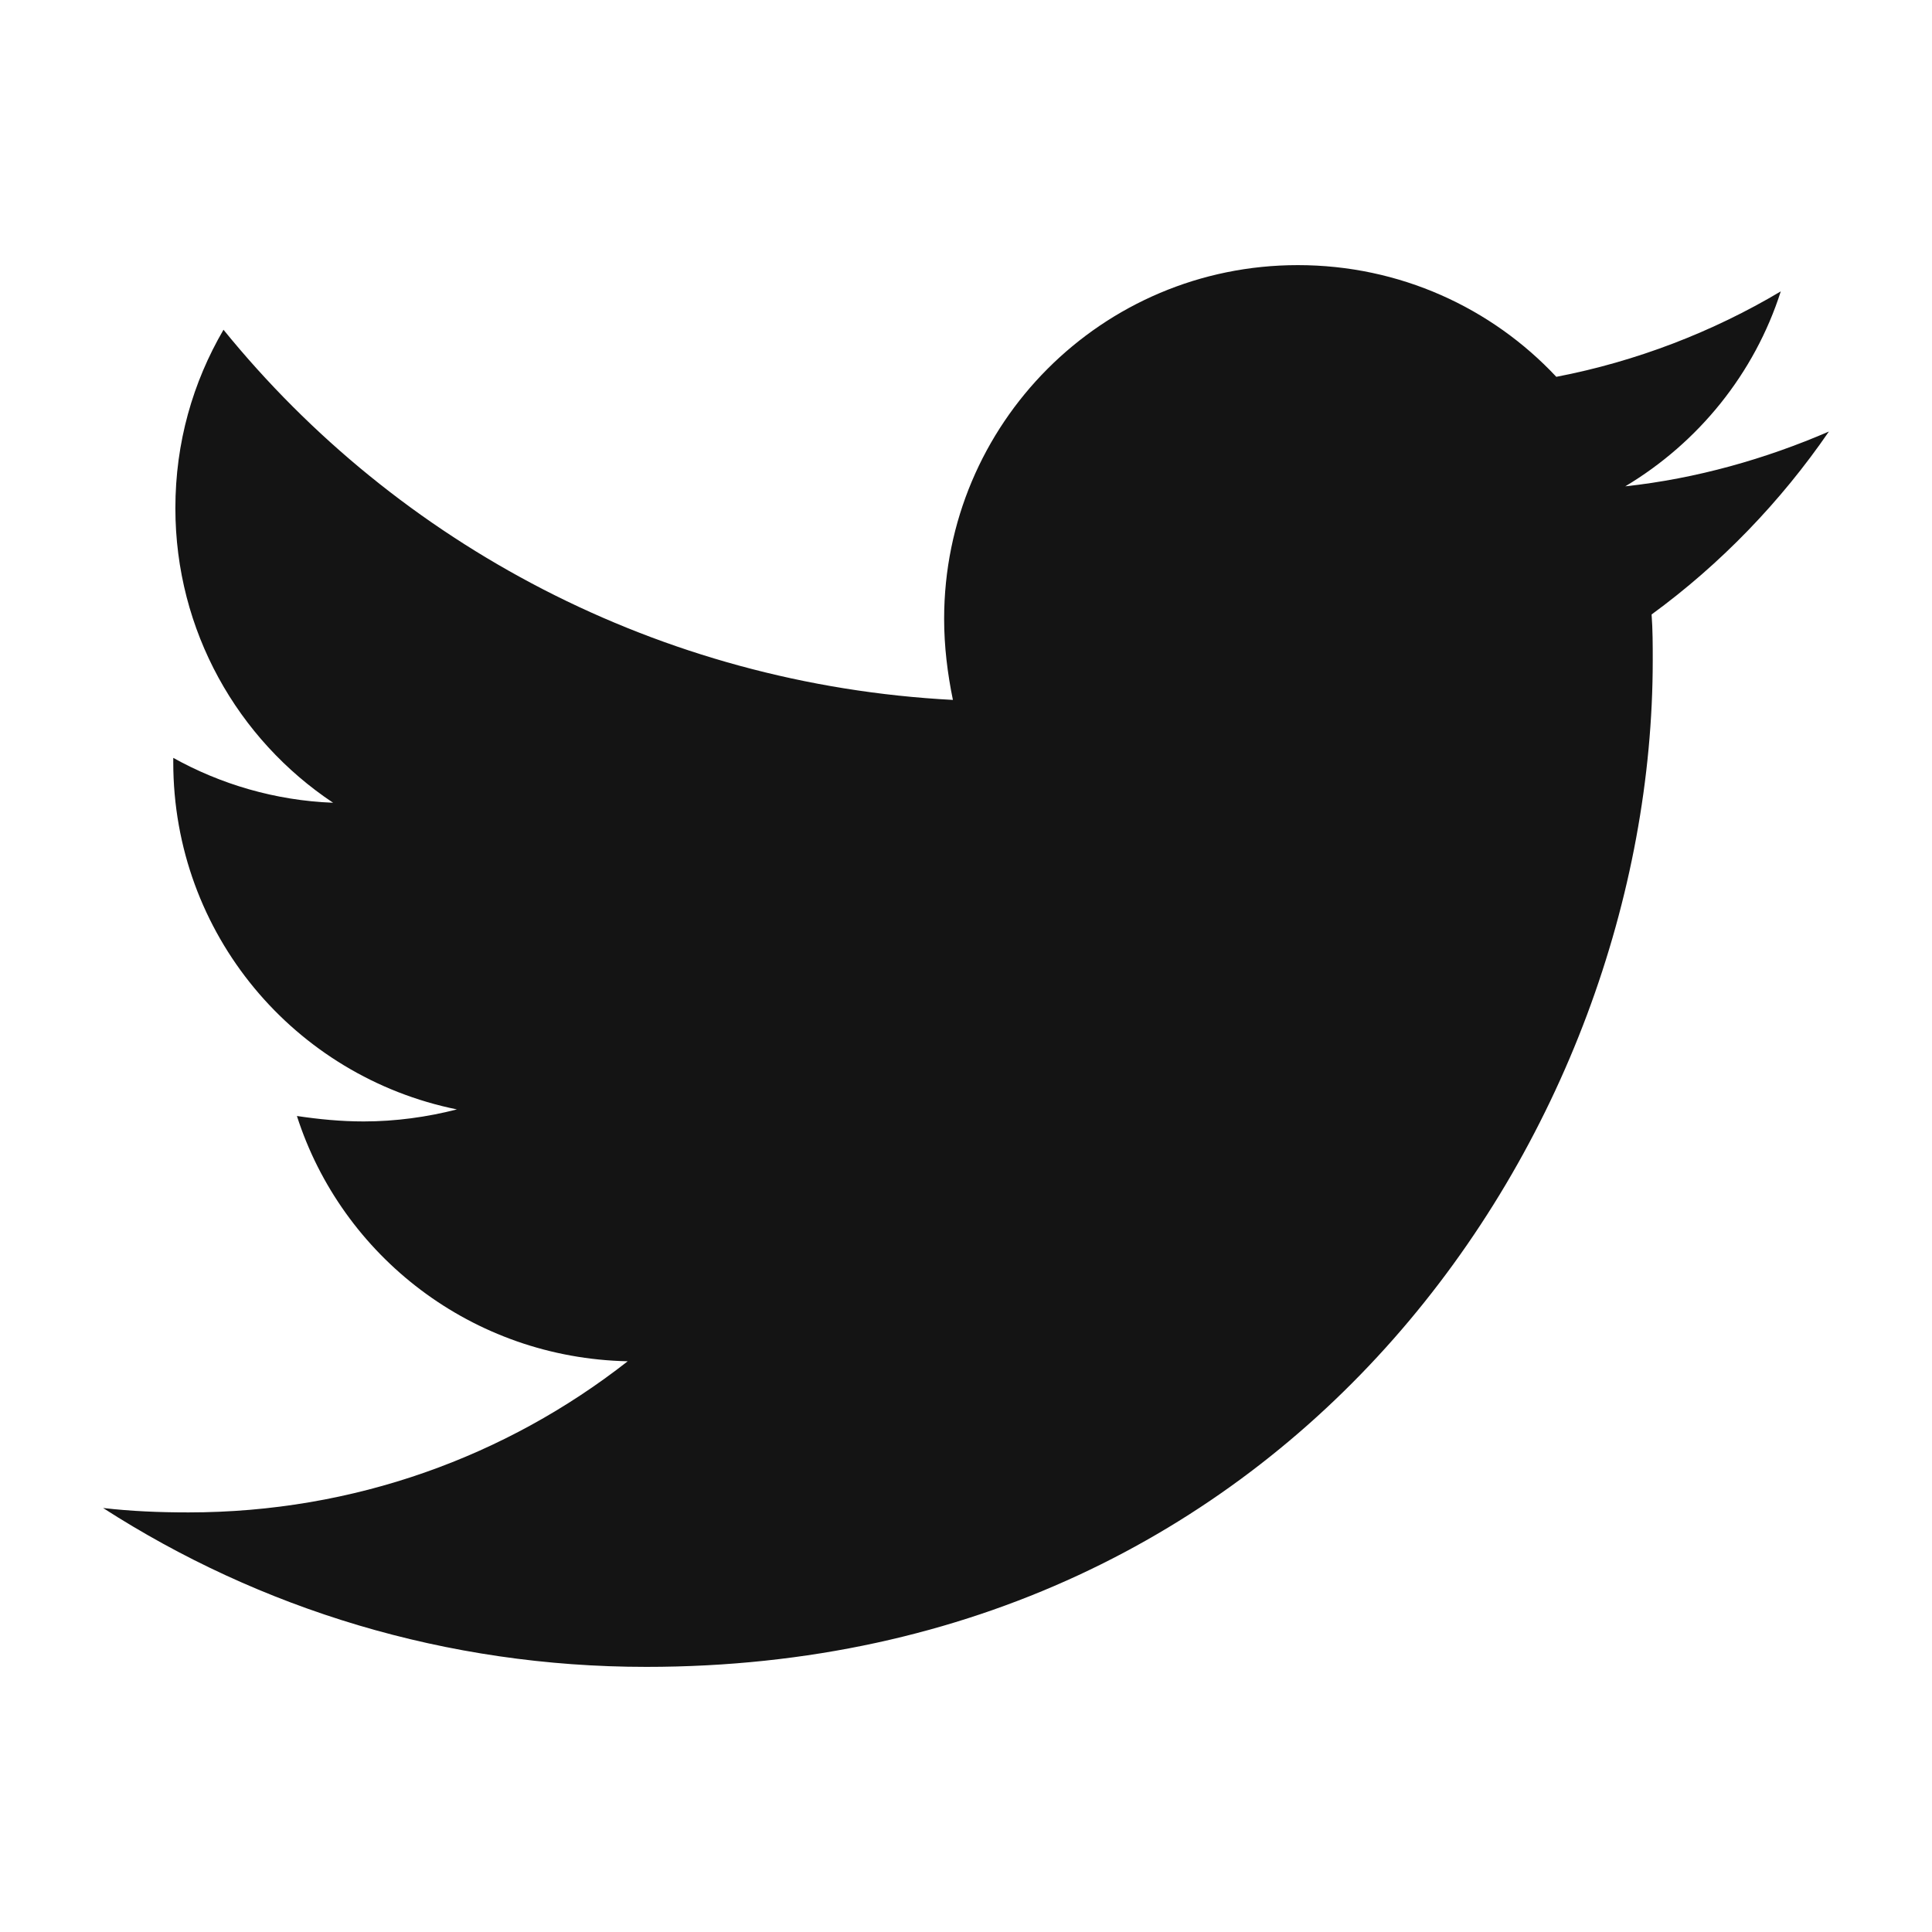
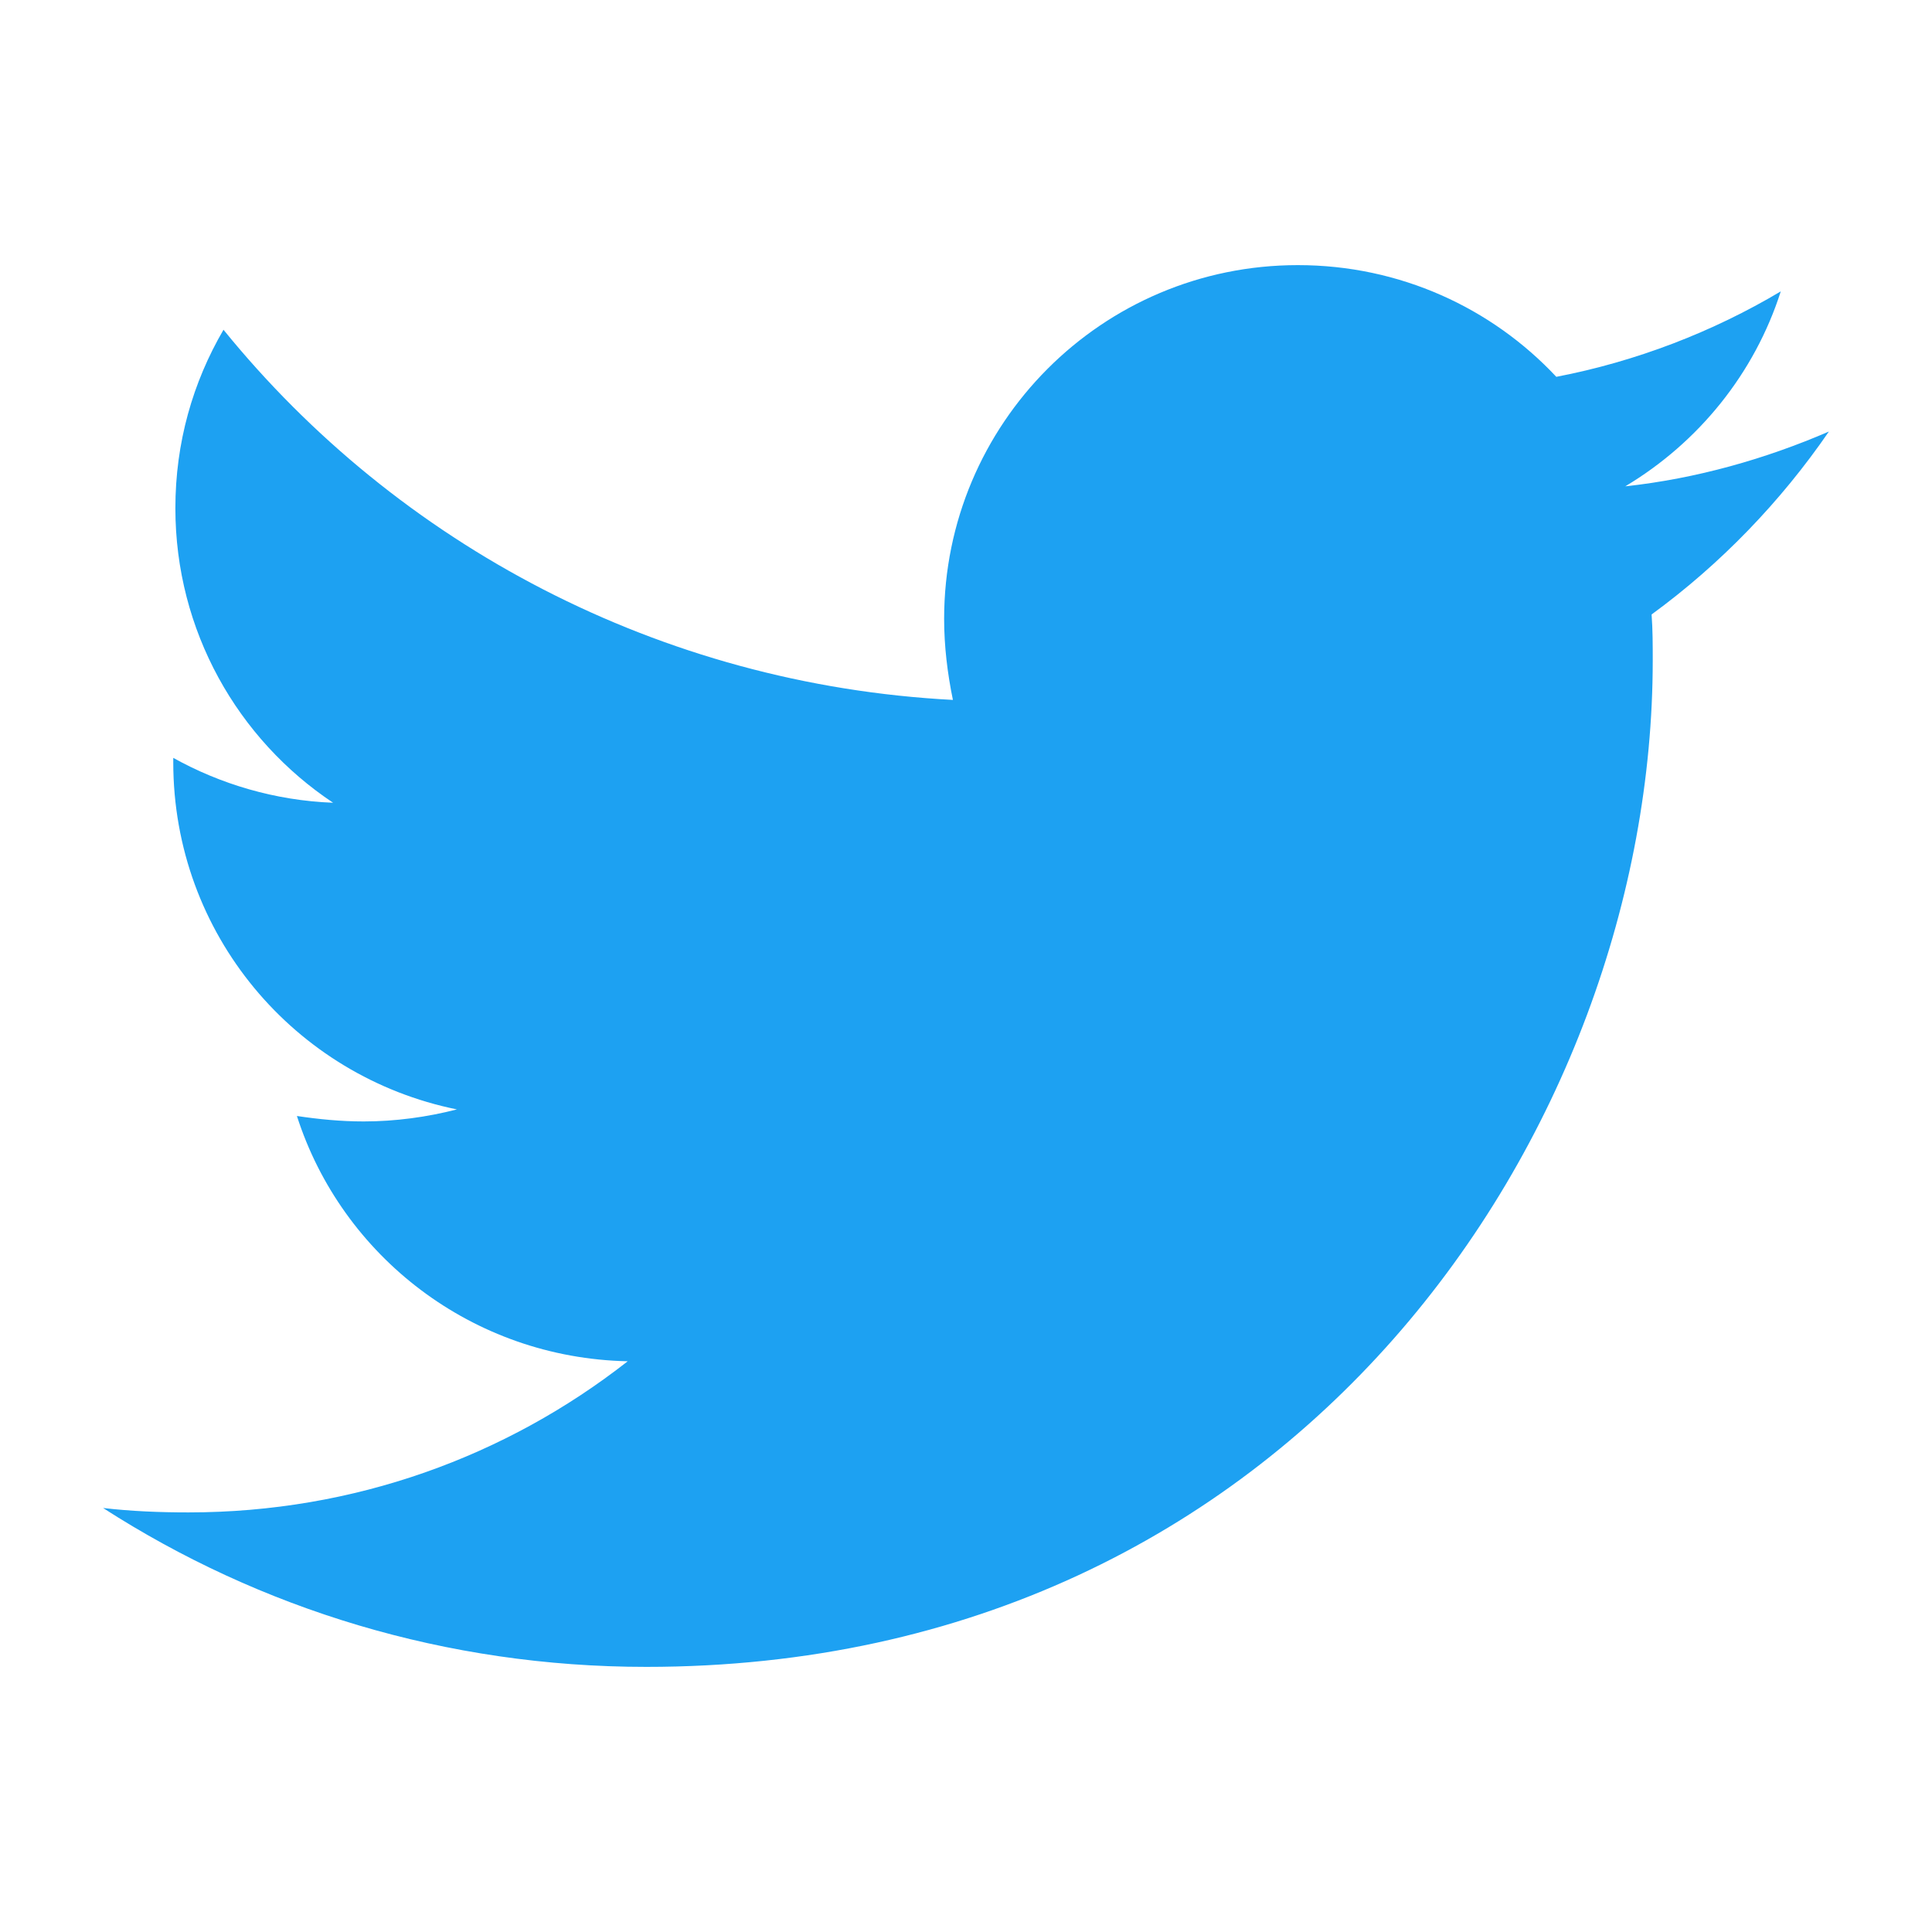
<svg xmlns="http://www.w3.org/2000/svg" width="22" height="22" viewBox="0 0 22 22" fill="none">
-   <path d="M18.807 6.997C18.82 7.172 18.82 7.346 18.82 7.52C18.82 12.845 14.767 18.981 7.36 18.981C5.078 18.981 2.958 18.32 1.174 17.172C1.498 17.209 1.81 17.222 2.147 17.222C4.03 17.222 5.763 16.586 7.148 15.501C5.377 15.464 3.893 14.304 3.381 12.708C3.63 12.745 3.88 12.77 4.142 12.77C4.503 12.77 4.866 12.72 5.203 12.633C3.356 12.259 1.973 10.638 1.973 8.68V8.63C2.51 8.929 3.133 9.116 3.793 9.141C2.708 8.419 1.997 7.184 1.997 5.787C1.997 5.039 2.196 4.353 2.545 3.755C4.528 6.198 7.509 7.795 10.851 7.97C10.789 7.67 10.751 7.359 10.751 7.047C10.751 4.827 12.547 3.019 14.779 3.019C15.939 3.019 16.986 3.505 17.722 4.291C18.632 4.116 19.504 3.779 20.278 3.318C19.979 4.253 19.342 5.039 18.507 5.538C19.318 5.45 20.104 5.226 20.826 4.914C20.278 5.712 19.593 6.423 18.807 6.997Z" fill="#141414" />
+   <path d="M18.807 6.997C18.82 7.172 18.82 7.346 18.82 7.52C18.82 12.845 14.767 18.981 7.36 18.981C5.078 18.981 2.958 18.32 1.174 17.172C1.498 17.209 1.81 17.222 2.147 17.222C4.03 17.222 5.763 16.586 7.148 15.501C5.377 15.464 3.893 14.304 3.381 12.708C3.63 12.745 3.88 12.77 4.142 12.77C4.503 12.77 4.866 12.72 5.203 12.633C3.356 12.259 1.973 10.638 1.973 8.68V8.63C2.51 8.929 3.133 9.116 3.793 9.141C2.708 8.419 1.997 7.184 1.997 5.787C1.997 5.039 2.196 4.353 2.545 3.755C4.528 6.198 7.509 7.795 10.851 7.97C10.789 7.67 10.751 7.359 10.751 7.047C10.751 4.827 12.547 3.019 14.779 3.019C15.939 3.019 16.986 3.505 17.722 4.291C18.632 4.116 19.504 3.779 20.278 3.318C19.979 4.253 19.342 5.039 18.507 5.538C19.318 5.45 20.104 5.226 20.826 4.914C20.278 5.712 19.593 6.423 18.807 6.997Z" fill="#1DA1F2" />
</svg>
